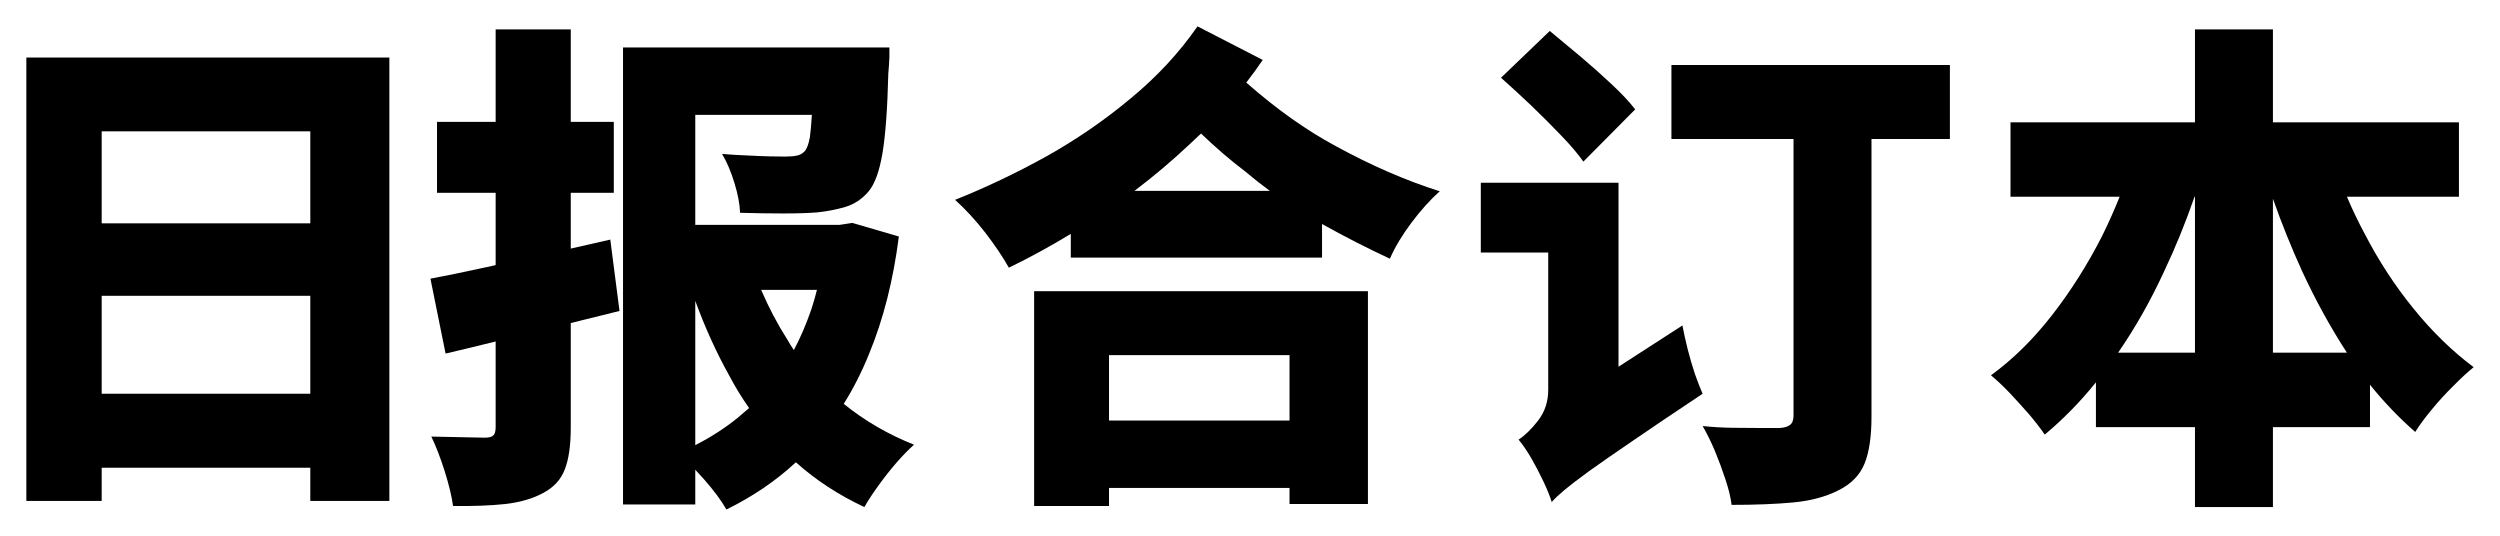
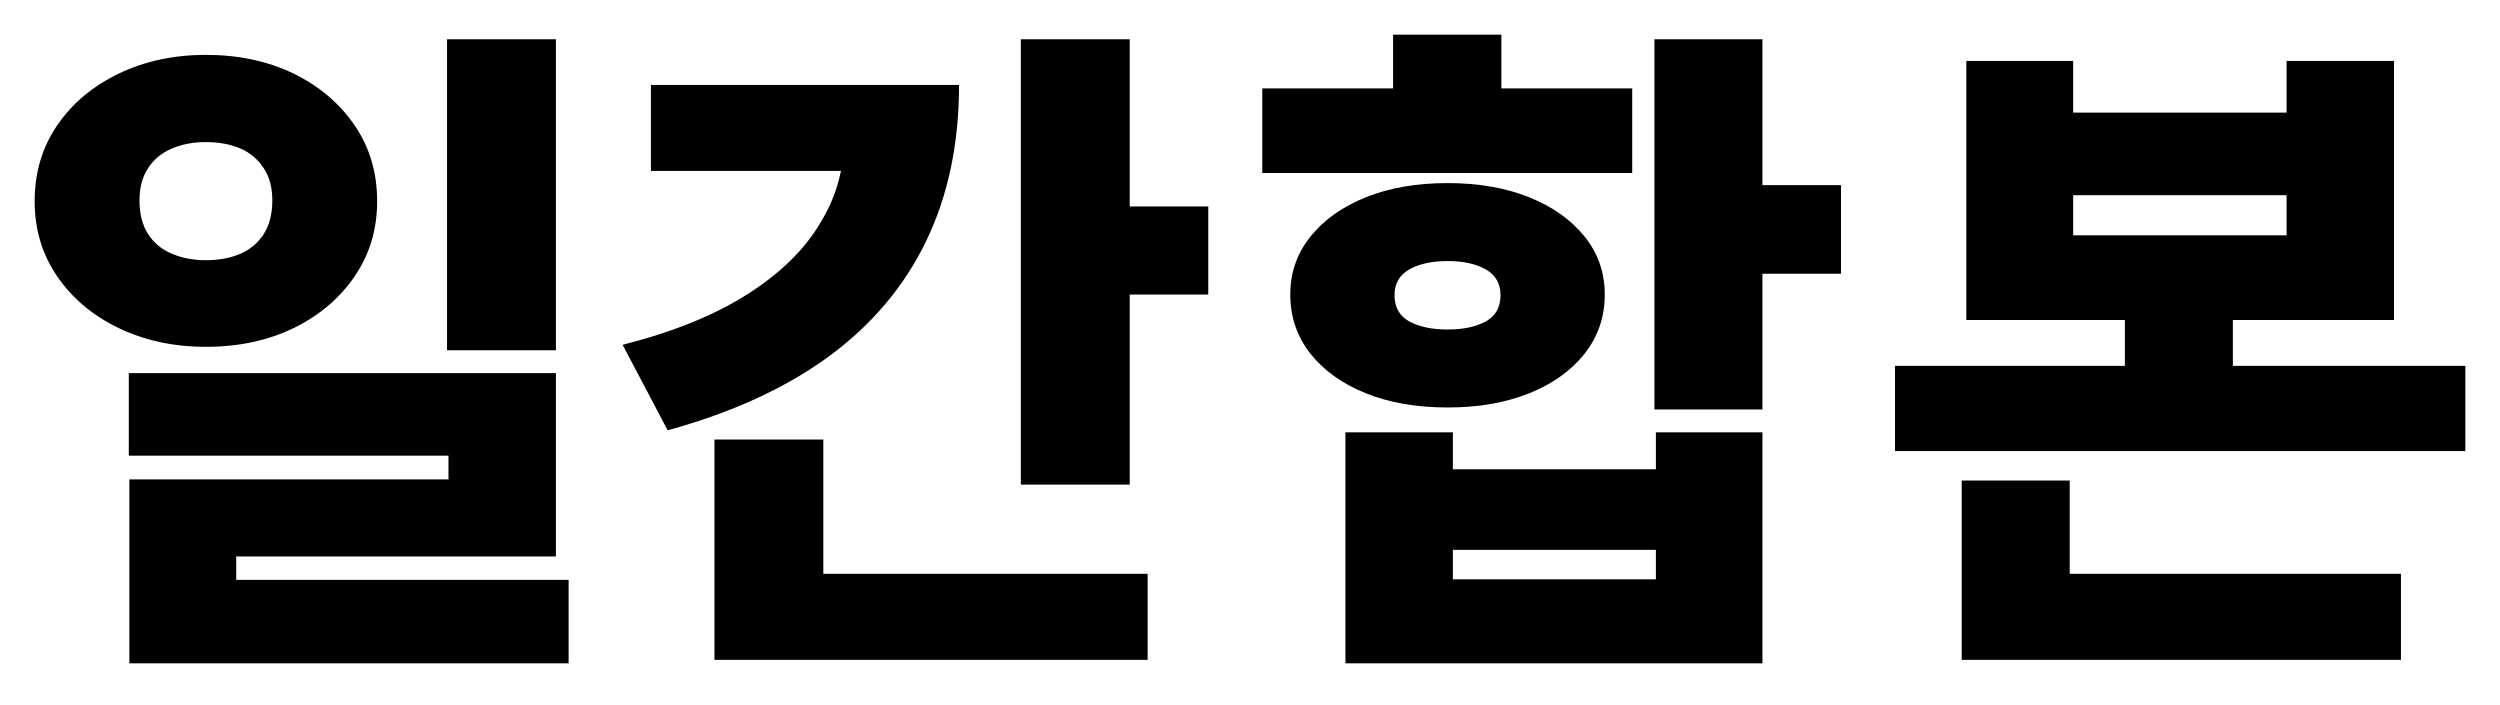
- <svg xmlns="http://www.w3.org/2000/svg" viewBox="0 -122.0 1138.4 244.0">
-   <path id="accent" d="M470.9 108.4L470.9 10.6L622.9 10.6L622.9 107.5L587.2 107.5L587.2 100.2L505.0 100.2L505.0 108.4L470.9 108.4ZM545.3-110.0L545.3-110.0L575.0-94.7Q571.4-89.4 567.5-84.4L567.5-84.4Q588.1-66.3 608.2-55.5L608.2-55.5Q632.5-42.2 655.6-34.9L655.6-34.9Q649.2-29.2 642.8-20.7Q636.4-12.2 632.9-4.2L632.9-4.2Q617.6-11.3 602.0-20.0L602.0-20.0L602.0-4.7L487.6-4.7L487.6-15.5Q473.6-7.0 459.4-0.1L459.4-0.1Q455.3-7.4 448.7-16.0Q442.0-24.6 434.9-31.0L434.9-31.0Q455.7-39.3 476.5-50.8Q497.2-62.4 515.0-77.3Q532.9-92.1 545.3-110.0ZM505.0 69.5L587.2 69.5L587.2 39.7L505.0 39.7L505.0 69.5ZM516.6-35.1L578.2-35.1Q572.5-39.3 566.8-44.1L566.8-44.1Q556.9-51.6 546.9-61.2L546.9-61.2Q544.3-58.7 541.8-56.4L541.8-56.4Q529.7-45.0 516.6-35.1L516.6-35.1Z M761.1-58.7L761.1-92.4L887.9-92.4L887.9-58.7L852.2-58.7L852.2 67.9Q852.2 81.4 849.0 89.2Q845.8 97.0 837.1 101.3Q828.4 105.7 816.5 106.8Q804.6 107.9 788.5 107.9L788.5 107.9Q787.9 102.9 785.7 96.3Q783.5 89.6 780.8 83.1Q778.0 76.6 775.3 72.0L775.3 72.0Q781.9 72.7 789.0 72.8Q796.1 72.9 802.0 72.9L802.0 72.9L810.3 72.9Q813.7 72.7 815.2 71.4Q816.7 70.2 816.7 67.2L816.7 67.2L816.7-58.7L761.1-58.7ZM674.3-7.0L674.3-38.8L737.0-38.8L737.0 45.0L766.1 26.2Q767.0 31.0 768.5 37.0Q770.0 42.9 771.8 48.3Q773.7 53.7 775.3 57.3L775.3 57.3Q755.3 70.6 742.8 79.2Q730.2 87.8 723.1 92.9Q716.0 98.1 712.3 101.2Q708.6 104.3 706.6 106.6L706.6 106.6Q705.4 102.7 702.8 97.2Q700.2 91.7 697.2 86.5Q694.2 81.4 691.5 78.2L691.5 78.2Q695.8 75.4 700.4 69.5Q705.0 63.5 705.0 55.5L705.0 55.5L705.0-7.0L674.3-7.0ZM683.5-86.6L683.5-86.6L705.7-107.9Q711.8-102.9 719.4-96.5Q727.0-90.1 733.7-83.8Q740.5-77.5 744.6-72.2L744.6-72.2L721.0-48.4Q717.3-53.7 710.8-60.4Q704.3-67.2 697.1-74.1Q689.9-80.9 683.5-86.6Z M915.5-32.4L915.5-66.3L999.5-66.3L999.5-108.6L1035.0-108.6L1035.0-66.3L1119.7-66.3L1119.7-32.4L1068.7-32.4Q1072.3-23.9 1076.7-15.7L1076.7-15.7Q1086.3 2.9 1099.0 18.5Q1111.7 34.2 1126.4 45.2L1126.4 45.2Q1122.2 48.6 1117.1 53.8Q1111.9 58.9 1107.4 64.4Q1102.8 69.9 1099.8 74.7L1099.8 74.7Q1088.8 65.1 1079.2 53.2L1079.2 53.2L1079.2 72.5L1035.0 72.5L1035.0 108.9L999.5 108.9L999.5 72.5L954.4 72.5L954.4 52.1Q943.7 65.4 931.1 75.9L931.1 75.9Q928.3 71.8 924.0 66.7Q919.6 61.7 915.1 56.9Q910.5 52.1 906.6 48.9L906.6 48.9Q921.7 37.9 934.5 21.4Q947.3 4.9 957.2-14.5L957.2-14.5Q961.5-23.2 965.2-32.4L965.2-32.4L915.5-32.4ZM999.5 38.6L999.5-32.4L999.3-32.4Q993.1-14.5 985.3 1.9L985.3 1.9Q976.2 21.6 964.5 38.6L964.5 38.6L999.5 38.6ZM1035.0-31.5L1035.0-31.5L1035.0 38.6L1068.7 38.6Q1057.5 21.4 1048.3 1.5L1048.3 1.5Q1041.0-14.5 1035.0-31.5Z" />
-   <path id="ink" d="M12.0 106.1L12.0-95.8L177.3-95.8L177.3 106.1L141.3 106.1L141.3 91.0L46.3 91.0L46.3 106.1L12.0 106.1ZM46.3 57.3L141.3 57.3L141.3 12.7L46.3 12.7L46.3 57.3ZM46.3-20.3L141.3-20.3L141.3-62.2L46.3-62.2L46.3-20.3Z M283.7 107.7L283.7-100.4L405.0-100.4L405.0-96.0Q404.8-91.5 404.5-88.5L404.5-88.5Q403.9-64.2 401.8-52.0Q399.7-39.7 395.4-34.7Q391.0-29.6 385.0-27.8Q378.9-26.0 372.3-25.3L372.3-25.3Q366.1-24.8 356.7-24.8Q347.3-24.8 337.0-25.1L337.0-25.1Q336.8-31.0 334.4-38.8Q332.0-46.6 328.8-51.9L328.8-51.9Q334.9-51.4 340.4-51.2Q345.9-50.9 350.4-50.8Q354.9-50.7 357.4-50.7L357.4-50.7Q360.6-50.7 362.6-51.1Q364.7-51.4 366.3-53.0Q367.9-54.6 368.8-59.6L368.8-59.6Q369.3-63.3 369.7-69.7L369.7-69.7L316.6-69.7L316.6-19.6L382.3-19.6L388.1-20.5L409.3-14.3Q405.5 15.5 395.8 39.0L395.8 39.0Q390.8 51.4 384.2 61.9L384.2 61.9Q398.4 73.4 416.2 80.5L416.2 80.5Q412.6 83.7 408.2 88.7Q403.9 93.7 400.0 99.1Q396.1 104.5 393.6 108.9L393.6 108.9Q375.9 100.6 362.4 88.5L362.4 88.5Q348.9 101.1 330.8 110L330.8 110Q327.2 103.8 320.8 96.5L320.8 96.5Q318.7 94.2 316.6 91.9L316.6 91.9L316.6 107.7L283.7 107.7ZM202.9 39.0L196.0 4.9Q206.7 2.9 220.3-0.1L220.3-0.1Q223.0-0.6 225.7-1.3L225.7-1.3L225.7-34.2L199.0-34.2L199.0-66.5L225.7-66.5L225.7-108.6L259.9-108.6L259.9-66.5L279.5-66.5L279.5-34.2L259.9-34.2L259.9-8.8Q269.0-10.9 277.9-12.9L277.9-12.9L282.1 19.6Q271.1 22.3 259.9 25.1L259.9 25.1L259.9 72.7Q259.9 84.8 257.2 91.7Q254.6 98.6 247.5 102.4Q240.4 106.3 230.2 107.5Q220.0 108.6 206.3 108.4L206.3 108.4Q205.4 101.8 202.5 92.6Q199.6 83.4 196.4 76.8L196.4 76.8Q203.5 77.0 210.9 77.1Q218.2 77.3 220.7 77.3L220.7 77.3Q223.7 77.3 224.7 76.2Q225.7 75.2 225.7 72.5L225.7 72.5L225.7 33.5Q213.6 36.5 202.9 39.0L202.9 39.0ZM341.1 63.8L341.1 63.8Q336.1 56.7 332.0 48.9L332.0 48.9Q323.3 33.3 316.6 15.0L316.6 15.0L316.6 80.7Q327.4 75.2 336.1 68.1L336.1 68.1Q338.6 66.0 341.1 63.8ZM372.0 10.0L346.6 10.0Q351.7 21.9 358.5 32.6L358.5 32.6Q359.9 35.1 361.5 37.4L361.5 37.4Q366.1 28.7 369.5 18.7L369.5 18.7Q370.9 14.5 372.0 10.0L372.0 10.0Z" />
+ <svg xmlns="http://www.w3.org/2000/svg" viewBox="0 -122.0 865.7 244.0">
+   <path id="accent" d="M465.9 107.7L465.9 27.7L503.1 27.7L503.1 40.5L573.4 40.5L573.4 27.7L610.3 27.7L610.3 107.7L465.9 107.7ZM501.3-58.6L501.3-58.6Q517.3-58.6 529.5-53.7Q541.7-48.8 548.7-40.1Q555.7-31.4 555.7-20L555.7-20Q555.7-8.4 548.7 0.5Q541.7 9.3 529.5 14.2Q517.3 19.1 501.3 19.1Q485.2 19.1 473.0 14.2Q460.8 9.3 453.8 0.5Q446.8-8.4 446.8-20L446.8-20Q446.8-31.4 453.8-40.1Q460.8-48.8 473.0-53.7Q485.2-58.6 501.3-58.6ZM572.9 19.8L572.9-108.4L610.3-108.4L610.3-57.9L637.5-57.9L637.5-27.2L610.3-27.2L610.3 19.8L572.9 19.8ZM437.1-62.1L437.1-91.4L482.4-91.4L482.4-110.0L519.9-110.0L519.9-91.4L565.2-91.4L565.2-62.1L437.1-62.1ZM573.4 68.4L503.1 68.4L503.1 78.6L573.4 78.6L573.4 68.4ZM501.3-31.6L501.3-31.6Q493.1-31.6 488.0-28.7Q482.9-25.8 482.9-19.8L482.9-19.8Q482.9-13.5 488.0-10.7Q493.1-7.9 501.3-7.9Q509.4-7.9 514.5-10.7Q519.6-13.5 519.6-19.8L519.6-19.8Q519.6-25.8 514.5-28.7Q509.4-31.6 501.3-31.6Z M680.9-11.2L680.9-100.9L717.9-100.9L717.9-83.0L791.8-83.0L791.8-100.9L829.0-100.9L829.0-11.2L773.2-11.2L773.2 4.7L853.7 4.7L853.7 34.2L656.2 34.2L656.2 4.7L735.8 4.7L735.8-11.2L680.9-11.2ZM679.3 106.5L679.3 44.4L716.7 44.4L716.7 76.7L831.4 76.7L831.4 106.5L679.3 106.5ZM791.8-54.4L717.9-54.4L717.9-40.5L791.8-40.5L791.8-54.4Z" />
+   <path id="ink" d="M44.6 35.8L44.6 7.2L192.5 7.2L192.5 70.7L81.8 70.7L81.8 78.8L196.9 78.8L196.9 107.7L44.8 107.7L44.8 44.0L155.3 44.0L155.3 35.8L44.6 35.8ZM71.3-103.0L71.3-103.0Q88.3-103.0 101.7-96.5Q115.0-90.0 122.8-78.6Q130.6-67.2 130.6-52.3L130.6-52.3Q130.6-37.7 122.8-26.3Q115.0-14.9 101.7-8.4Q88.3-1.9 71.3-1.9L71.3-1.9Q54.6-1.9 41.1-8.4Q27.6-14.9 19.8-26.3Q12-37.7 12-52.3L12-52.3Q12-67.2 19.8-78.6Q27.6-90.0 41.1-96.5Q54.6-103.0 71.3-103.0ZM154.8-0.7L154.8-108.4L192.5-108.4L192.5-0.7L154.8-0.7ZM71.3-72.8L71.3-72.8Q64.8-72.8 59.6-70.6Q54.3-68.4 51.3-63.8Q48.3-59.3 48.3-52.6L48.3-52.6Q48.3-45.6 51.3-40.9Q54.3-36.3 59.6-34.1Q64.8-31.9 71.3-31.9L71.3-31.9Q78.0-31.9 83.2-34.1Q88.3-36.3 91.3-40.9Q94.3-45.6 94.3-52.6L94.3-52.6Q94.3-59.3 91.3-63.8Q88.3-68.4 83.2-70.6Q78.0-72.8 71.3-72.8Z M225.4-62.8L225.4-92.6L332.1-92.6Q332.1-62.1 320.7-38.5Q309.3-14.9 286.9 1.5Q264.4 17.9 231.2 27.0L231.2 27.0L215.6-2.6Q241.9-9.3 258.8-20.1Q275.8-30.9 284.0-44.7L284.0-44.7Q289.3-53.3 291.2-62.8L291.2-62.8L225.4-62.8ZM353.5 45.8L353.5-108.4L391.2-108.4L391.2-50.5L418.4-50.5L418.4-20L391.2-20L391.2 45.8L353.5 45.8ZM247.4 106.5L247.4 30.2L285.1 30.2L285.1 76.7L397.4 76.7L397.4 106.5L247.4 106.5Z" />
</svg>
